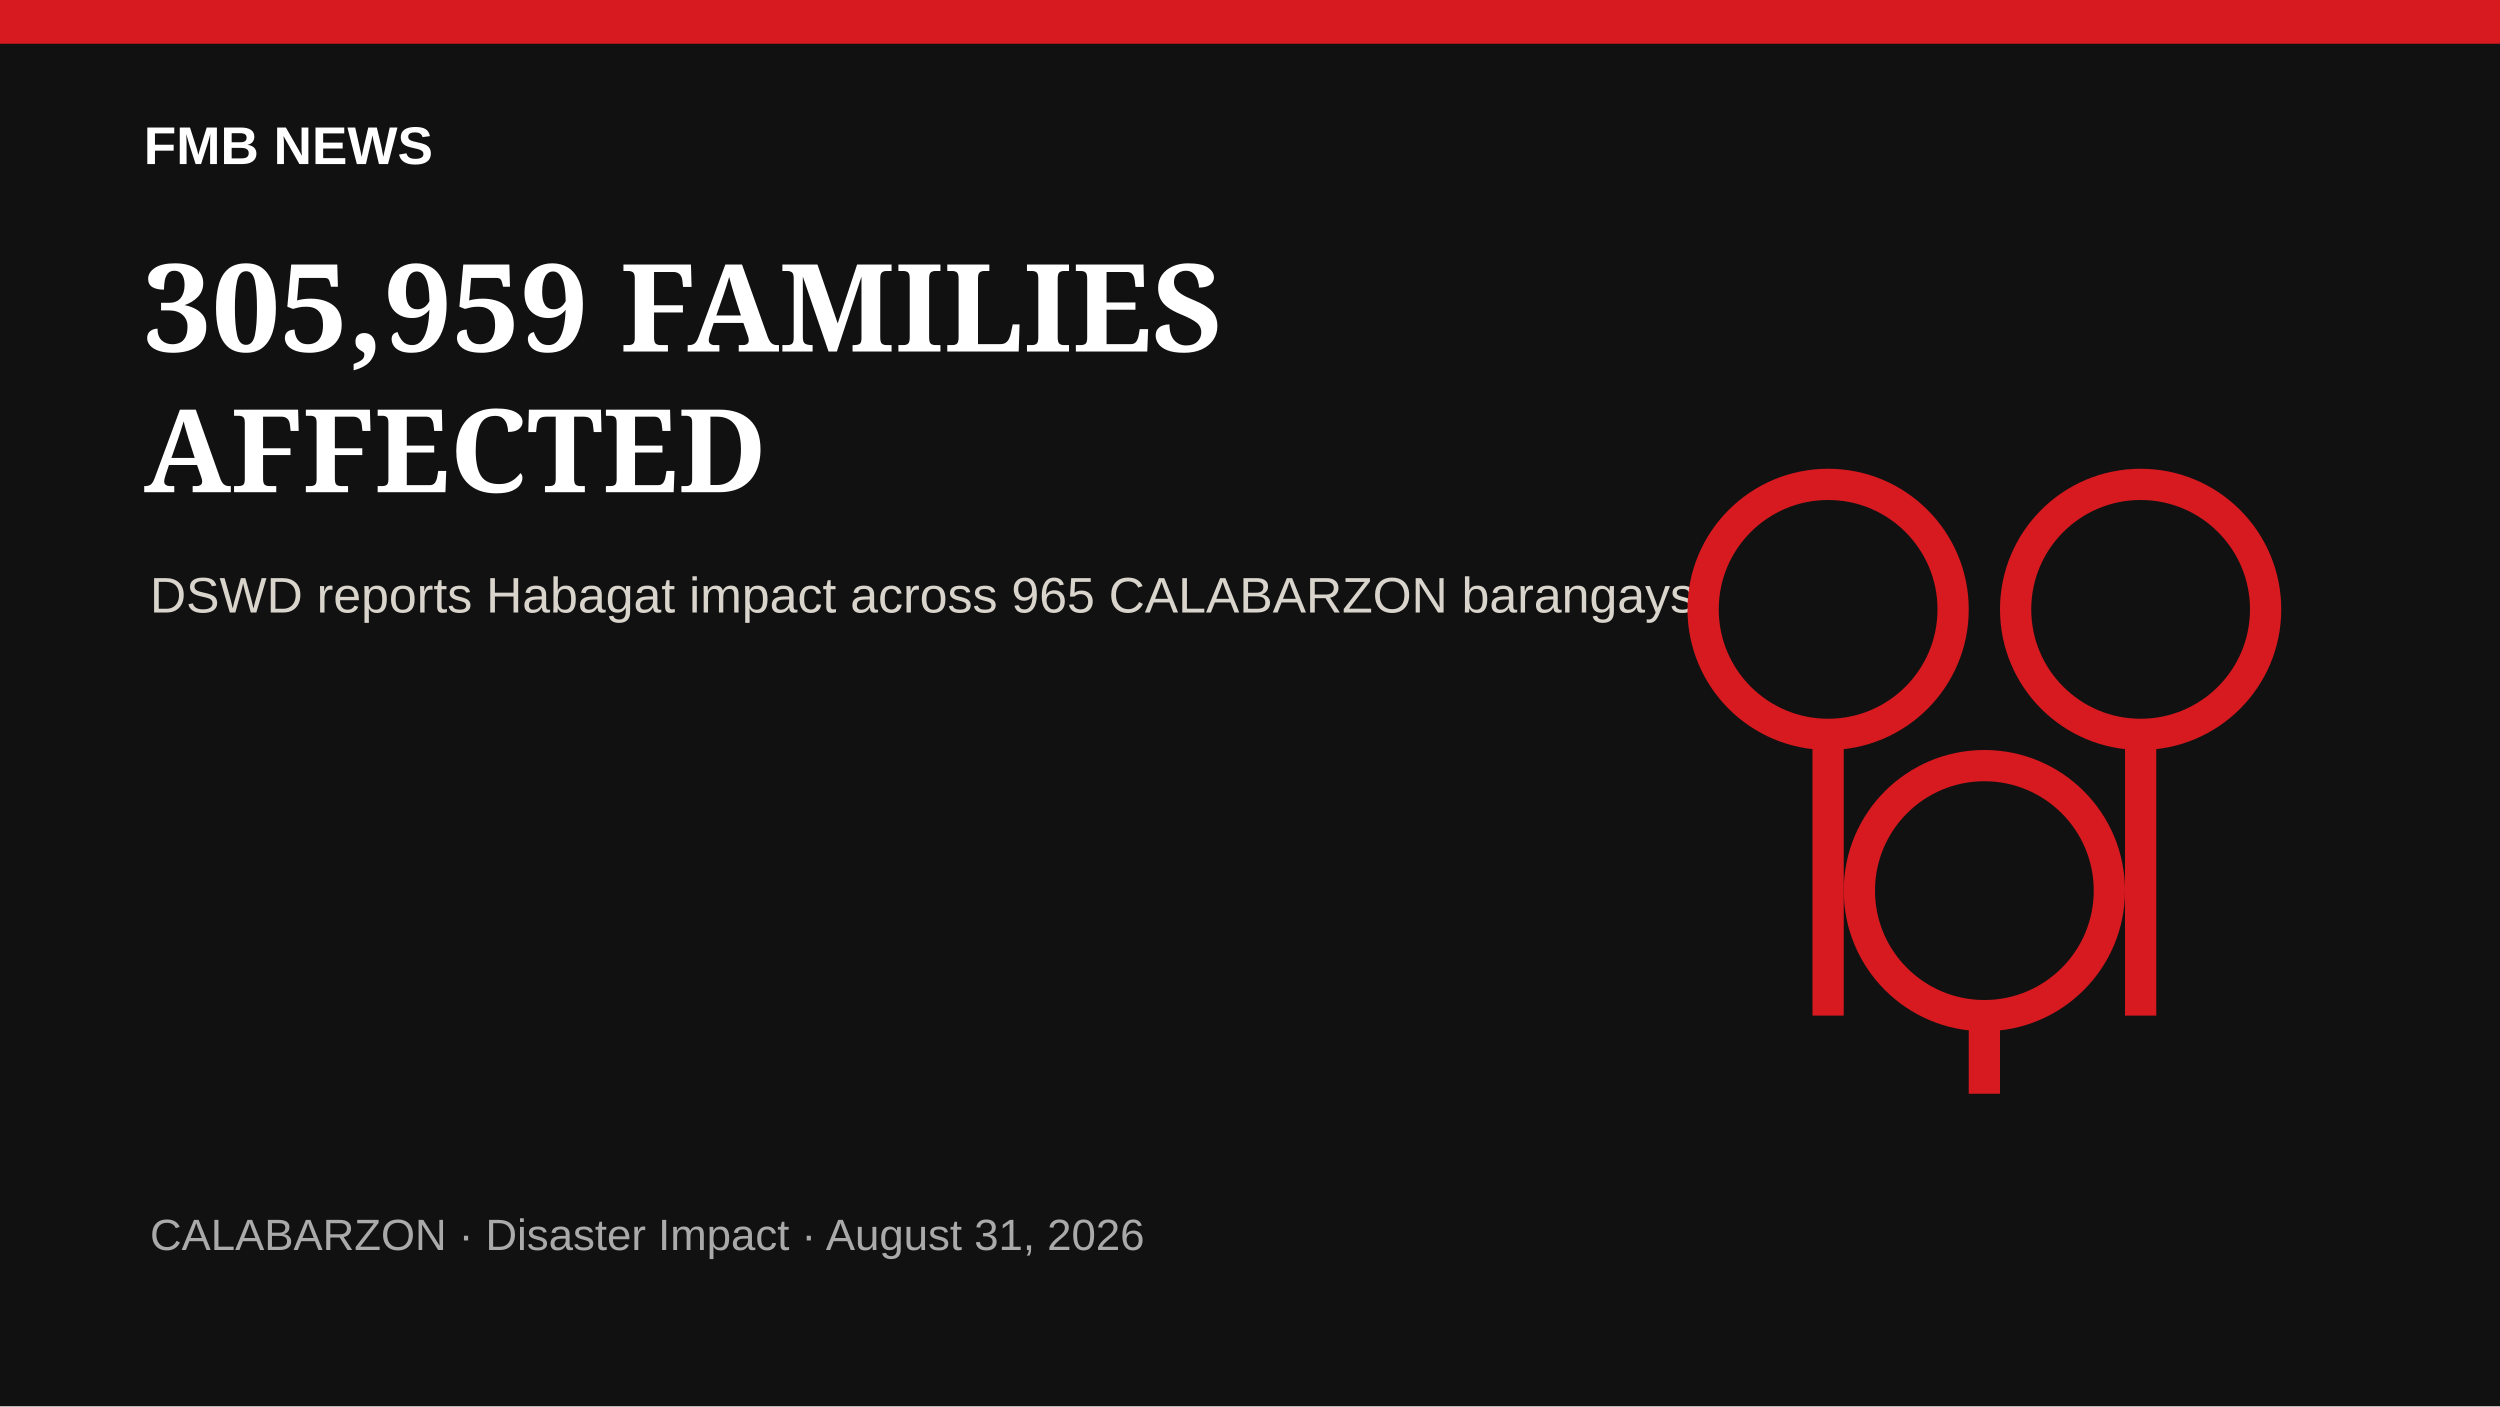
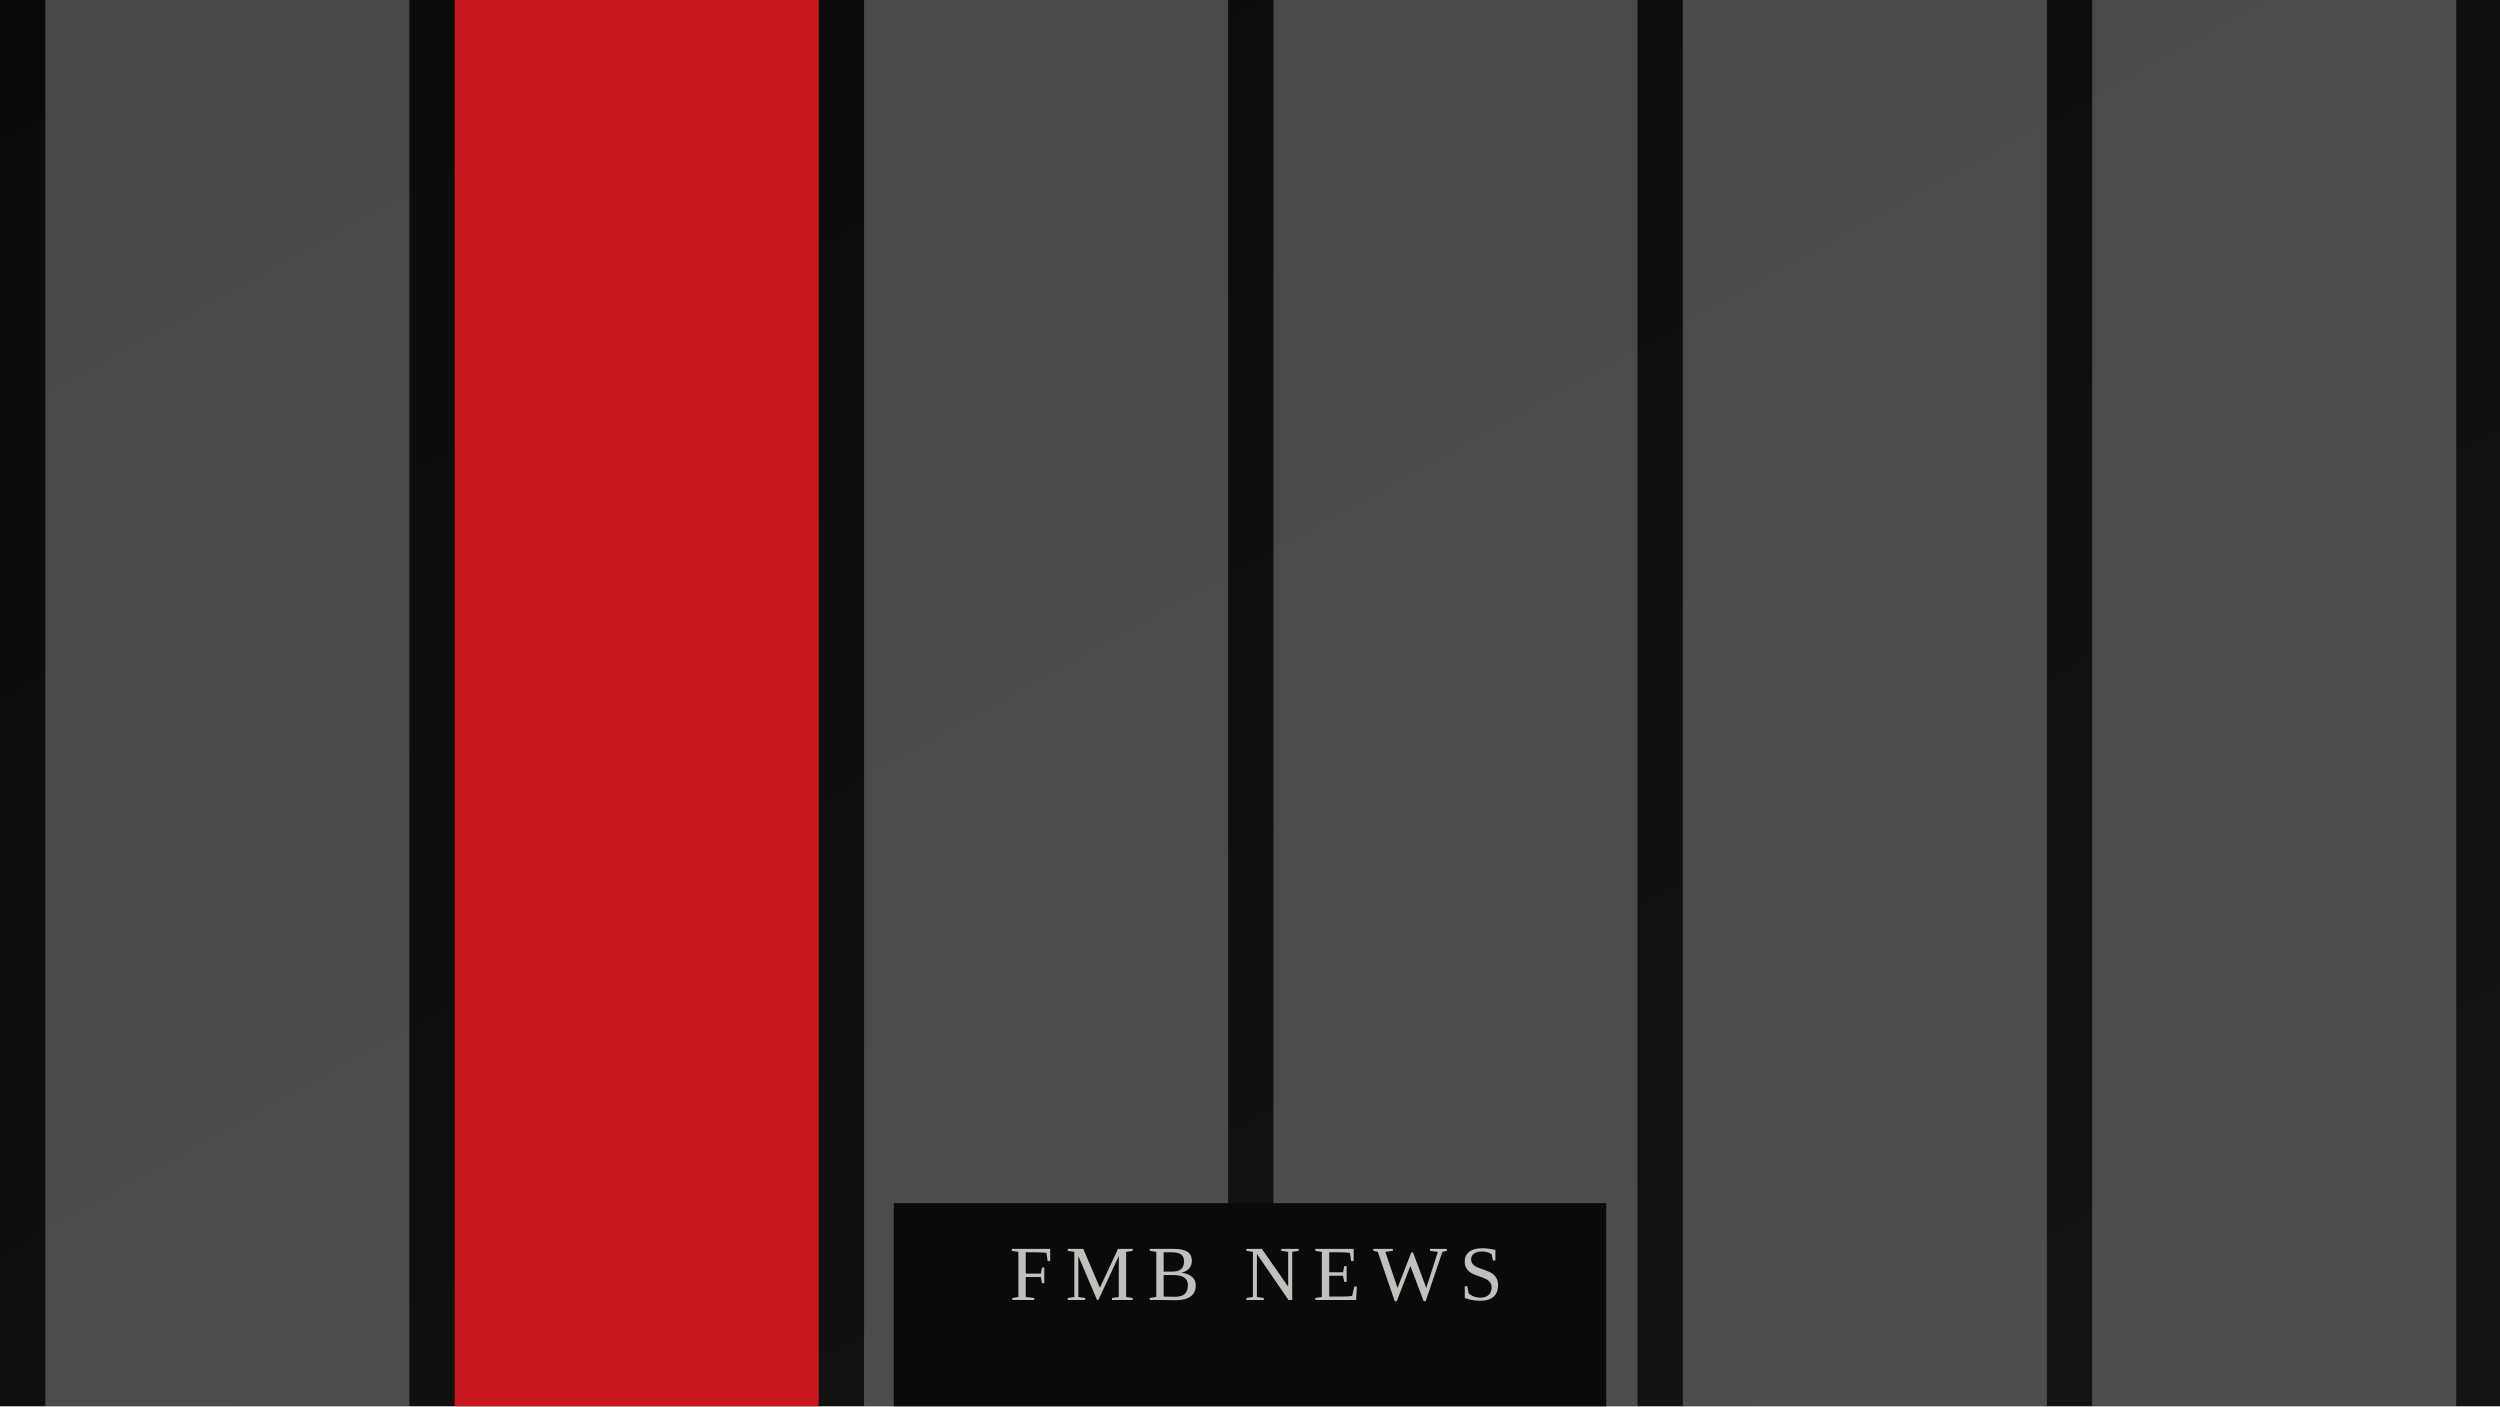
- <svg xmlns="http://www.w3.org/2000/svg" width="1600" height="900" viewBox="0 0 1600 900">
-   <rect width="1600" height="900" fill="#111" />
-   <rect width="1600" height="28" fill="#d71920" />
-   <text x="92" y="105" font-family="Arial,sans-serif" font-weight="700" font-size="34" fill="#fff">FMB NEWS</text>
-   <text x="92" y="225" font-family="Georgia,serif" font-weight="700" font-size="78" fill="#fff">305,959 FAMILIES</text>
-   <text x="92" y="315" font-family="Georgia,serif" font-weight="700" font-size="74" fill="#fff">AFFECTED</text>
-   <text x="96" y="392" font-family="Arial,sans-serif" font-size="32" fill="#d9d4cc">DSWD reports Habagat impact across 965 CALABARZON barangays</text>
-   <g fill="none" stroke="#d71920" stroke-width="20">
-     <circle cx="1170" cy="390" r="80" />
-     <circle cx="1370" cy="390" r="80" />
-     <circle cx="1270" cy="570" r="80" />
-     <path d="M1170 470v180M1370 470v180M1270 650v50" />
+ <svg xmlns="http://www.w3.org/2000/svg" viewBox="0 0 1600 900" width="1600" height="900" role="img" aria-label="FMB News editorial plate">
+   <defs>
+     <linearGradient id="plate-ground" x1="0" y1="0" x2="1" y2="1">
+       <stop offset="0" stop-color="#0A0A0A" />
+       <stop offset="1" stop-color="#141414" />
+     </linearGradient>
+     <clipPath id="plate-clip">
+       <rect width="1600" height="900" />
+     </clipPath>
+   </defs>
+   <rect width="1600" height="900" fill="url(#plate-ground)" />
+   <g clip-path="url(#plate-clip)">
+     <rect x="29" y="0" width="233" height="900" fill="#BFC1C2" fill-opacity="0.34" />
+     <rect x="291" y="0" width="233" height="900" fill="#D71920" fill-opacity="0.92" />
+     <rect x="553" y="0" width="233" height="900" fill="#BFC1C2" fill-opacity="0.34" />
+     <rect x="815" y="0" width="233" height="900" fill="#BFC1C2" fill-opacity="0.34" />
+     <rect x="1077" y="0" width="233" height="900" fill="#BFC1C2" fill-opacity="0.34" />
+     <rect x="1339" y="0" width="233" height="900" fill="#BFC1C2" fill-opacity="0.34" />
  </g>
-   <text x="96" y="800" font-family="Arial,sans-serif" font-size="28" fill="#aaa">CALABARZON · Disaster Impact · August 31, 2026</text>
+   <rect x="572" y="770" width="456" height="130" fill="#0A0A0A" />
+   <text x="804" y="832" text-anchor="middle" fill="#F5F3EF" fill-opacity="0.78" font-family="Didot,'Bodoni 72',Baskerville,'Times New Roman',serif" font-size="50" letter-spacing="8">FMB NEWS</text>
</svg>
